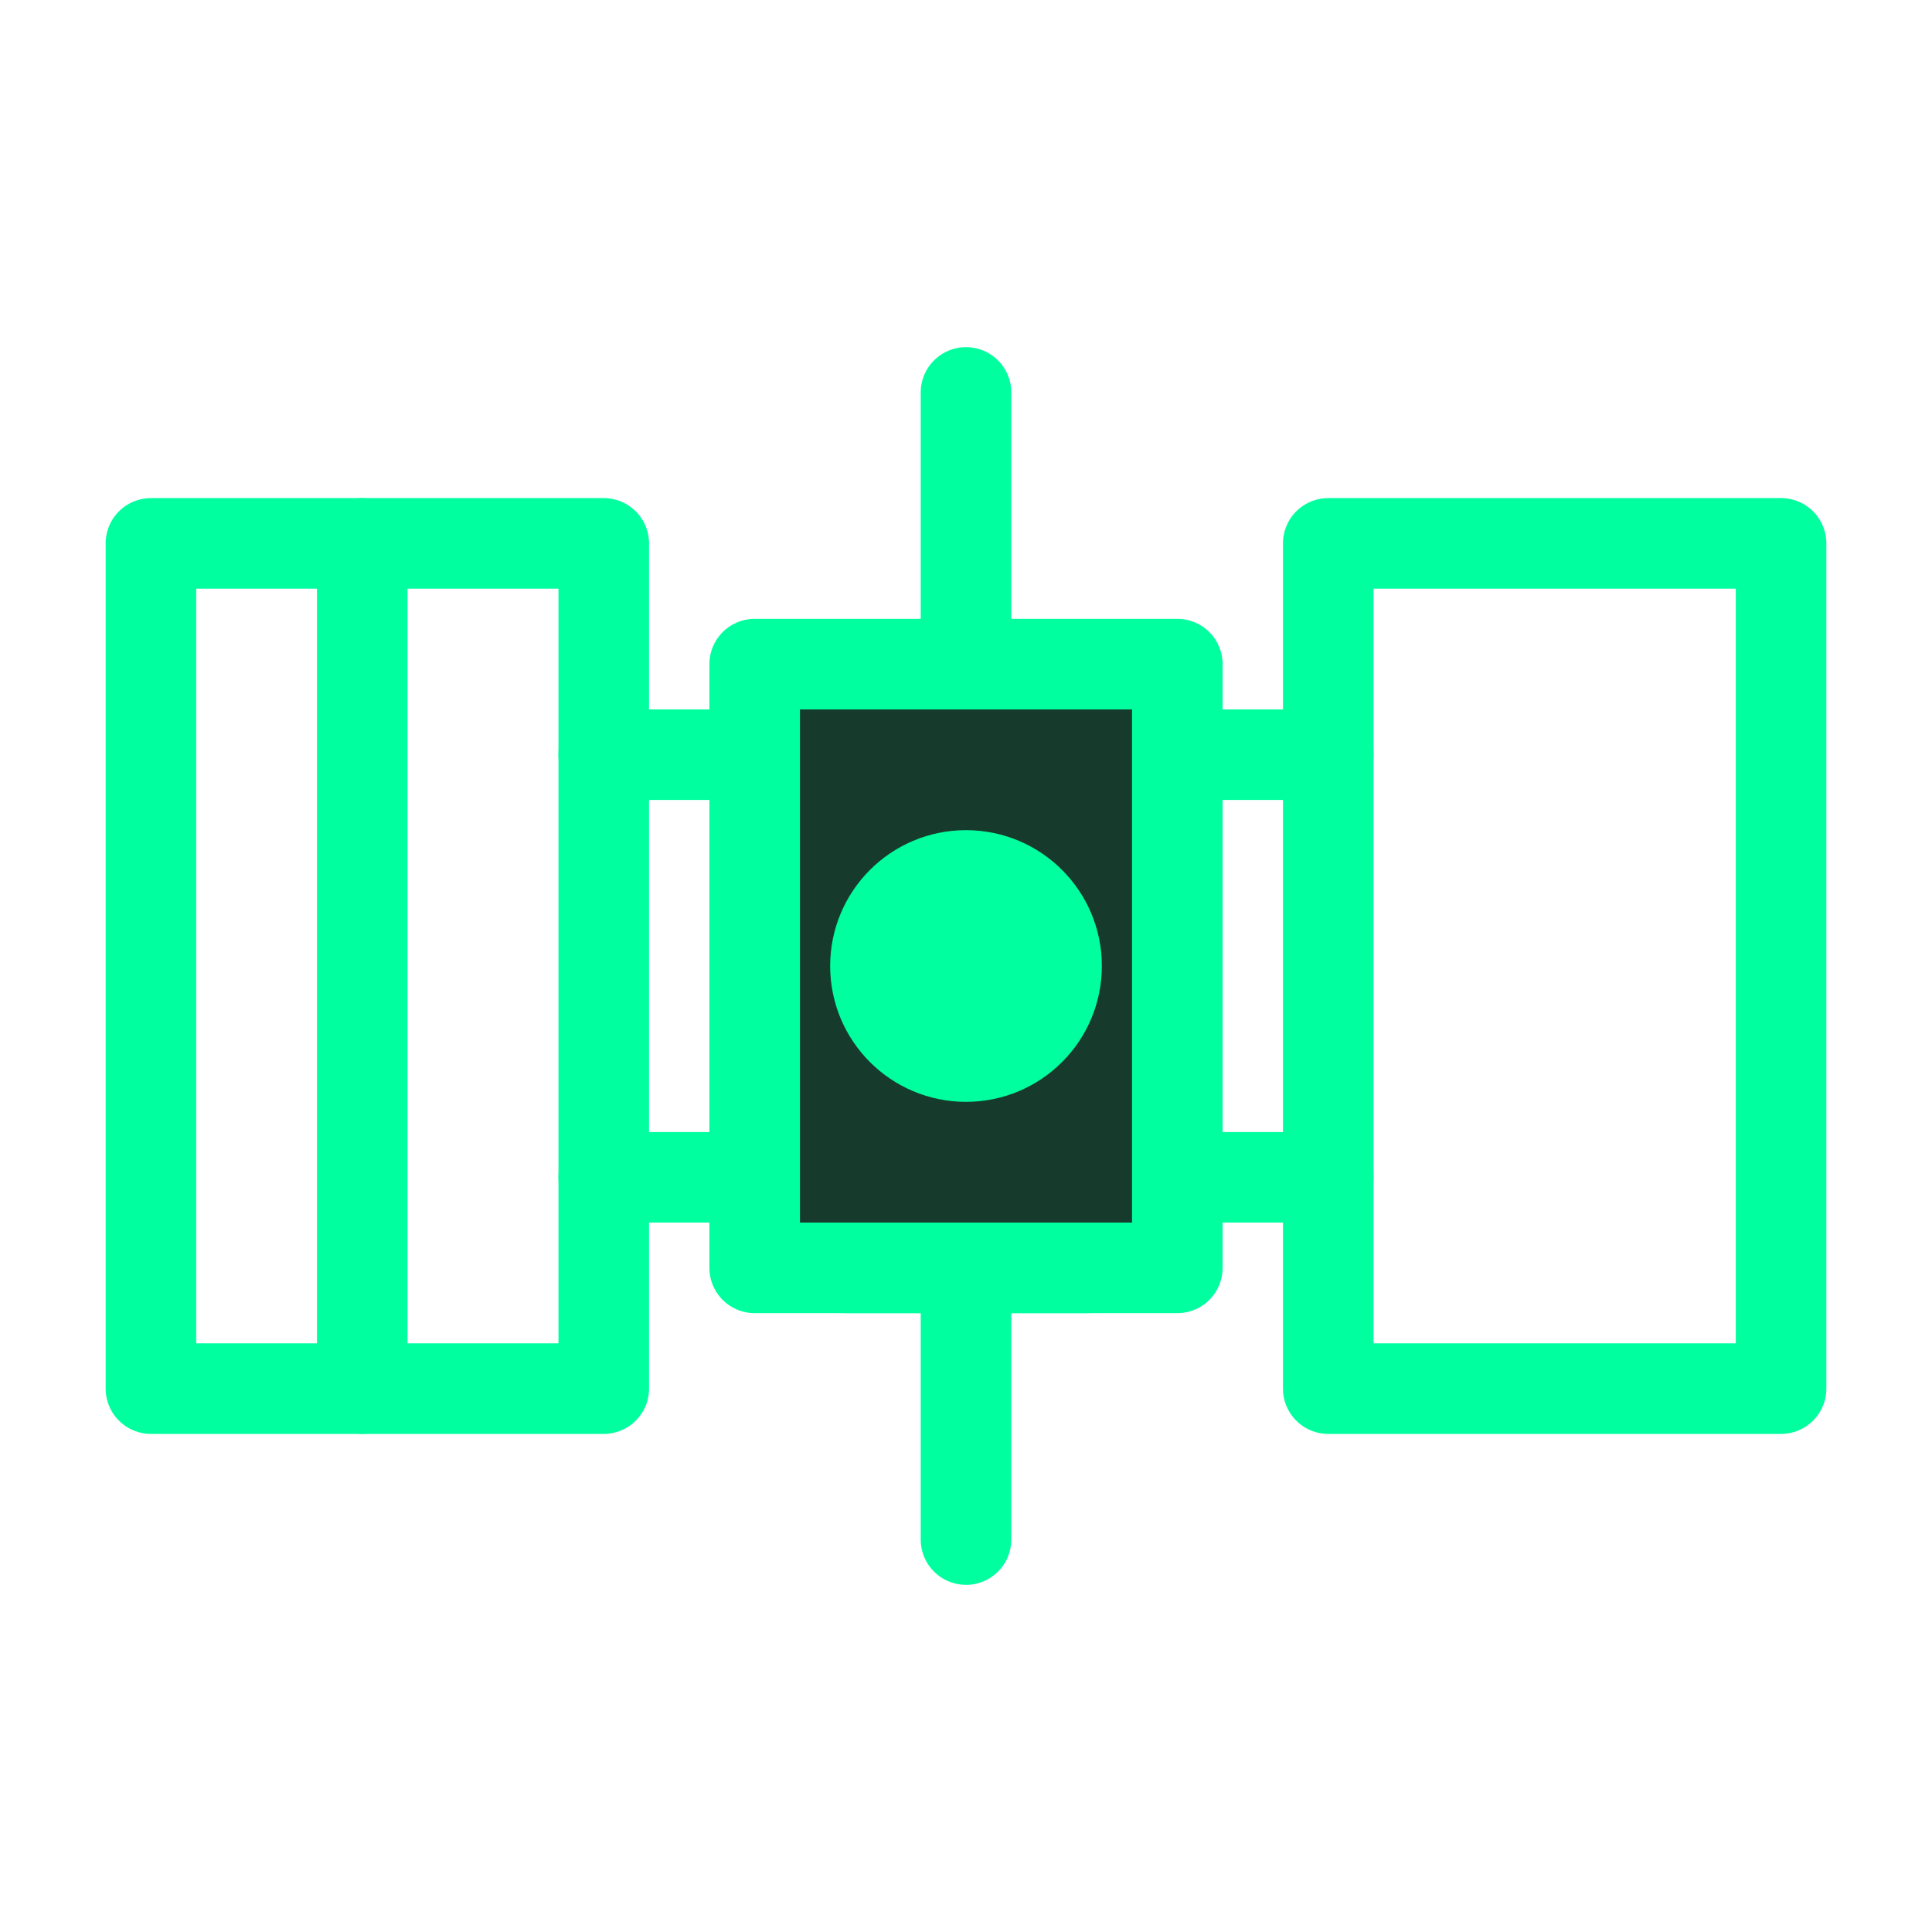
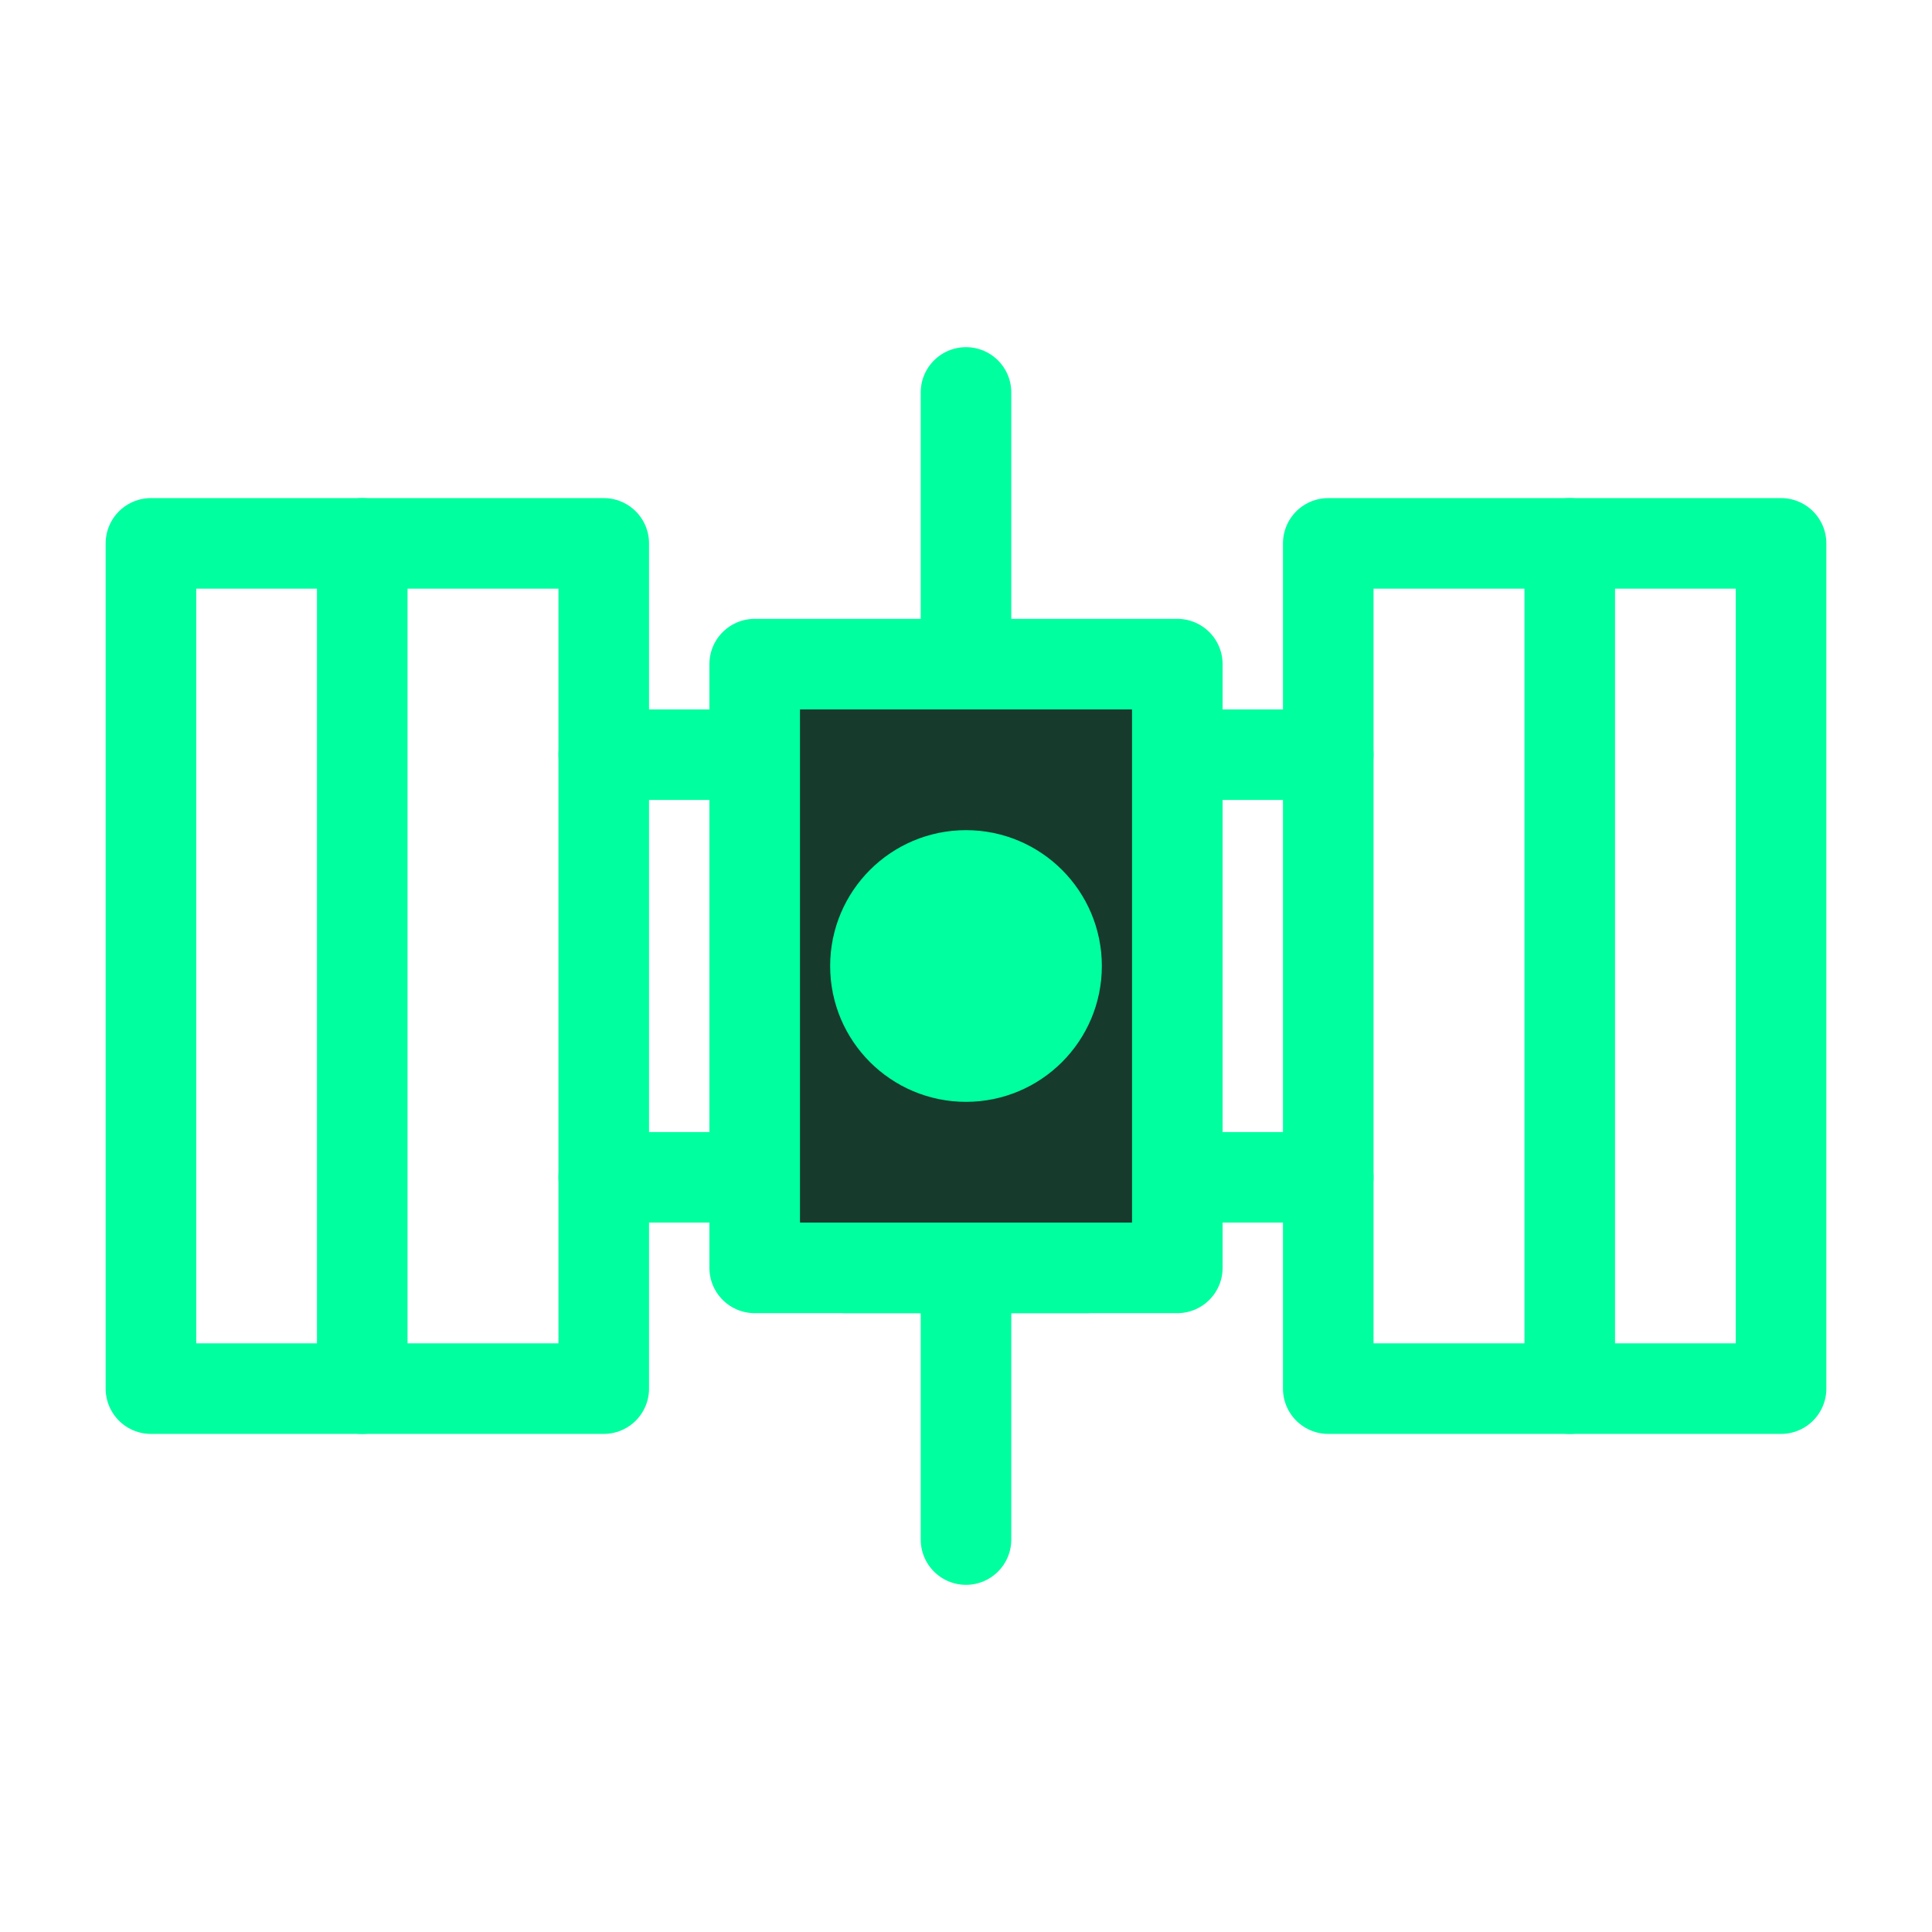
<svg xmlns="http://www.w3.org/2000/svg" viewBox="0 0 64 64">
  <g fill="none" stroke="#00ff9f" stroke-width="3" stroke-linejoin="round" stroke-linecap="round">
    <path d="M5 18h15v28H5zM44 18h15v28H44z" />
-     <path d="M12 18v28m8-21h8m-8 14h8m8-14h8m-8 14h8" />
+     <path d="M12 18v28m8-21h8m-8 14h8m8-14h8m-8 14h8M52 18v28" />
    <path fill="#163b2c" d="M25 22h14v20H25z" />
    <path d="M32 13v9m0 20v9m-4-9h8" />
    <circle cx="32" cy="32" r="3" fill="#00ff9f" />
  </g>
</svg>
